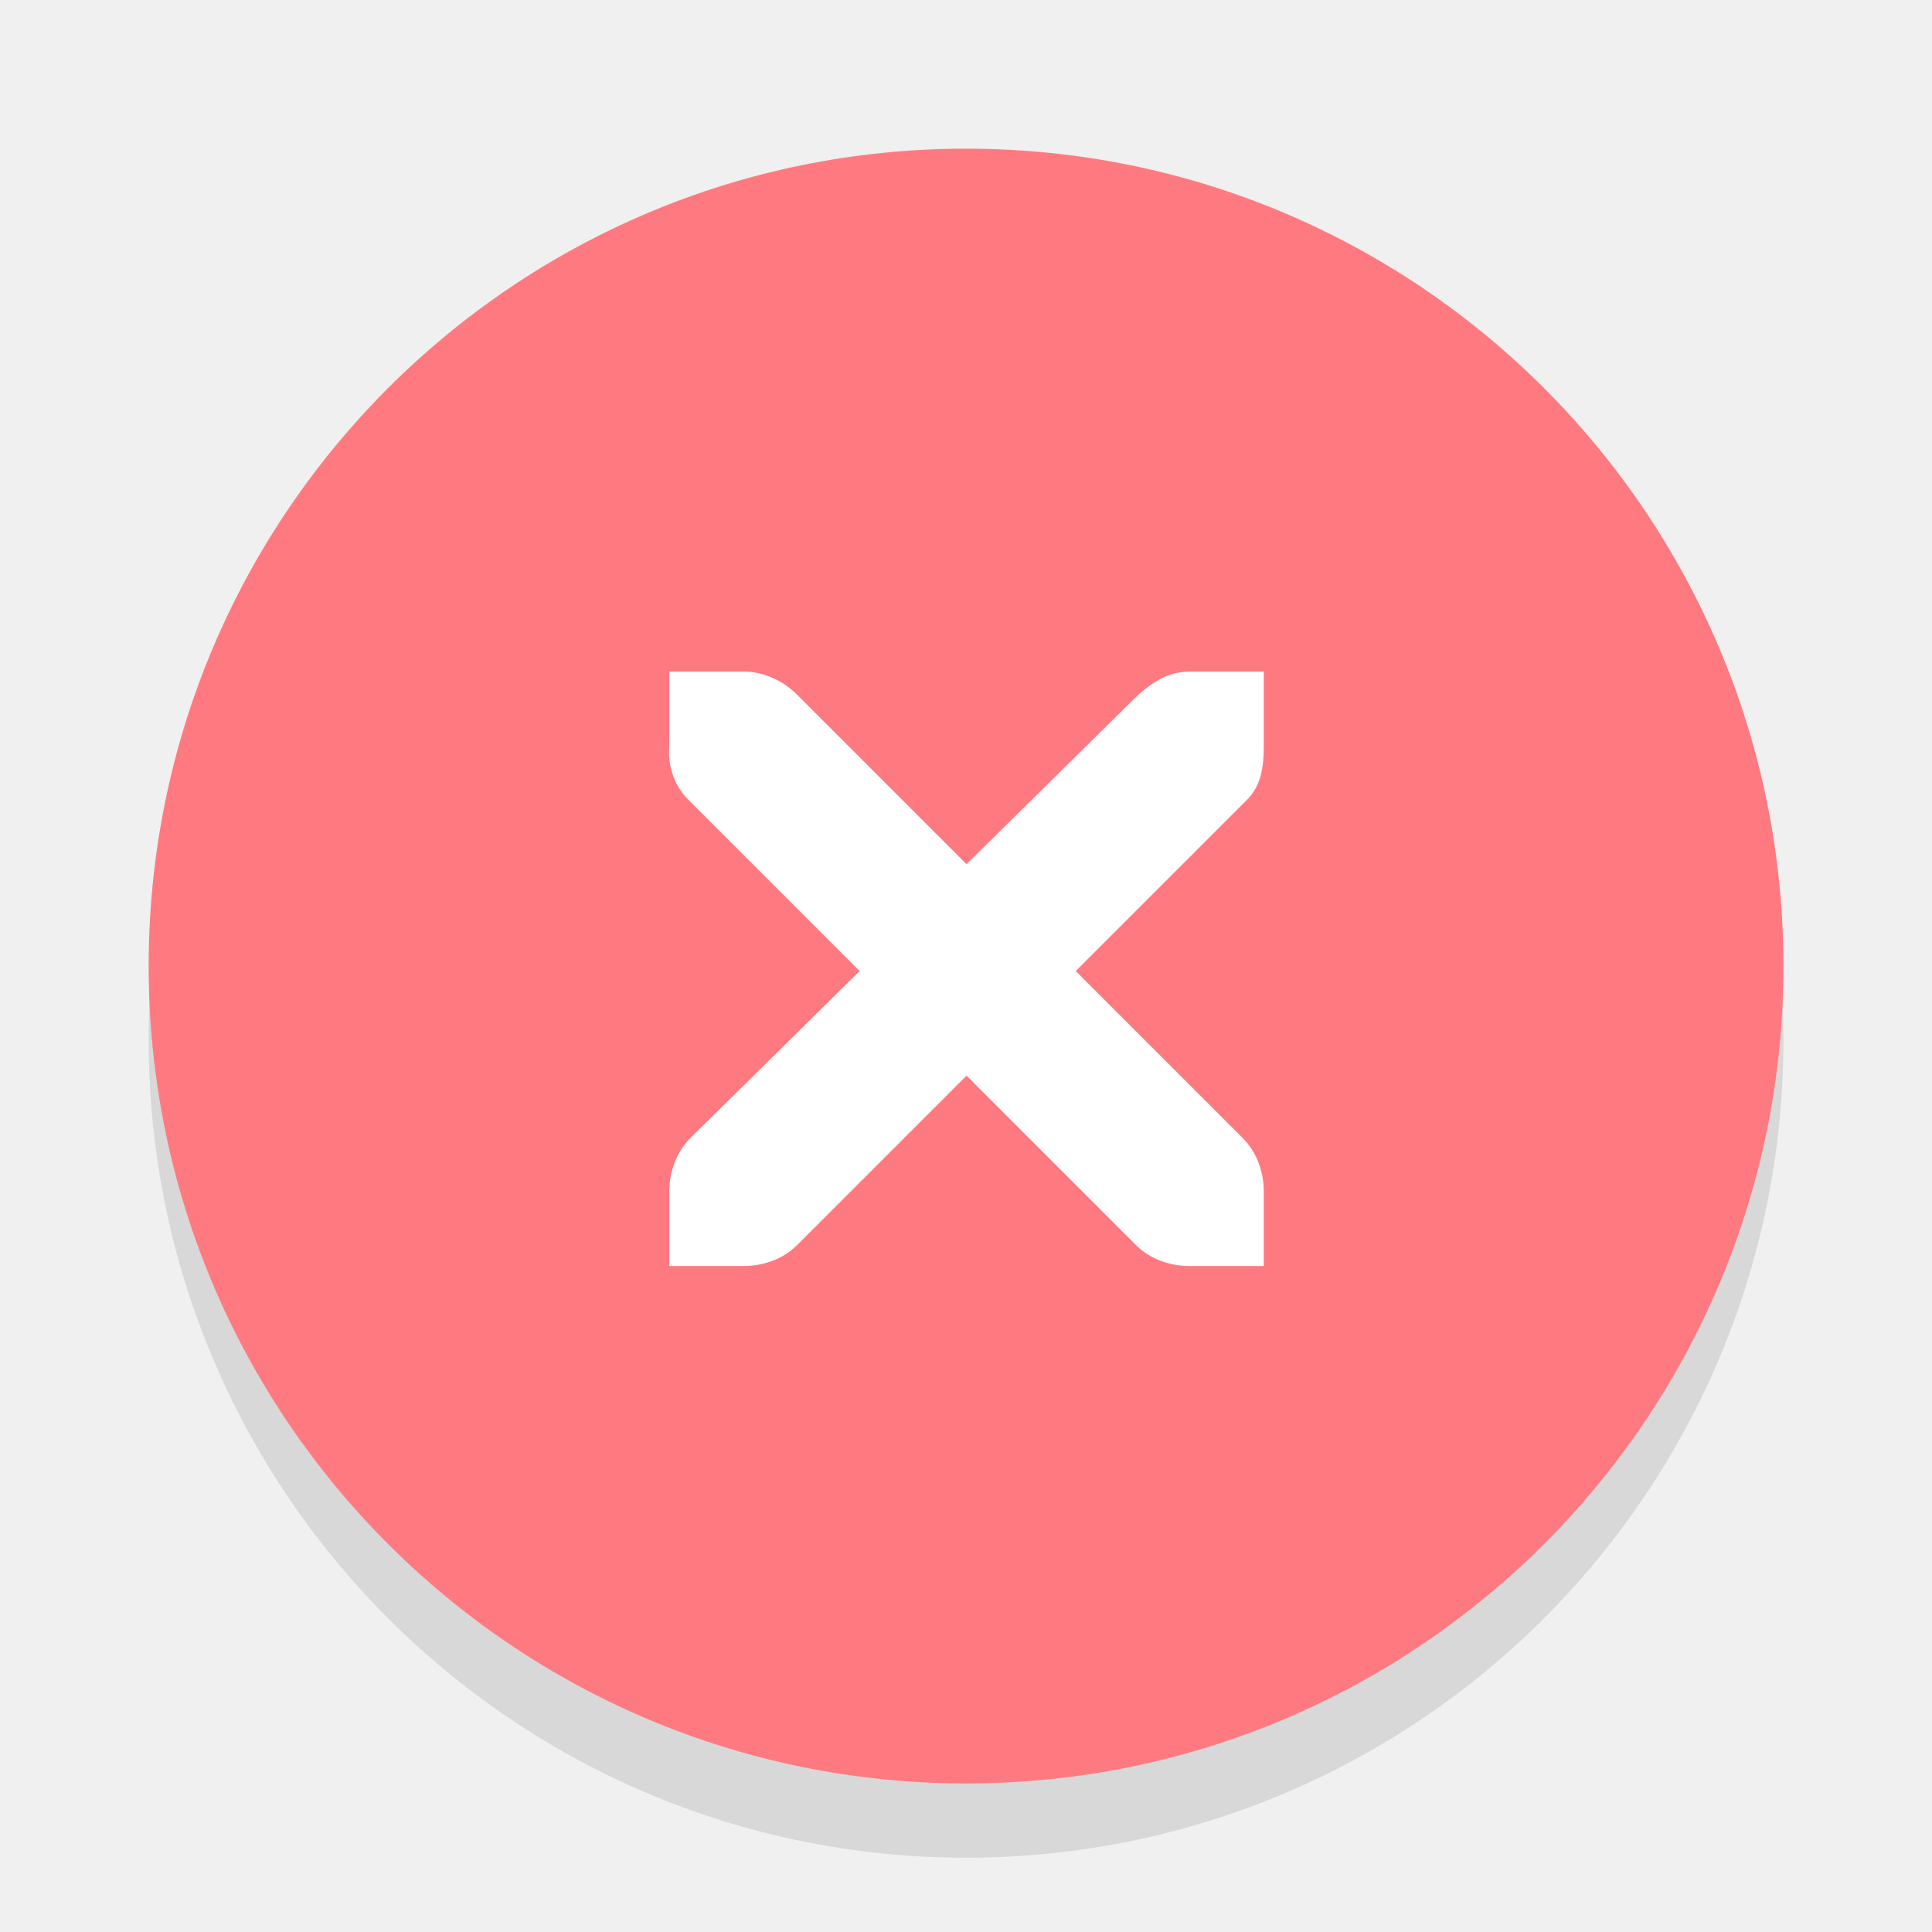
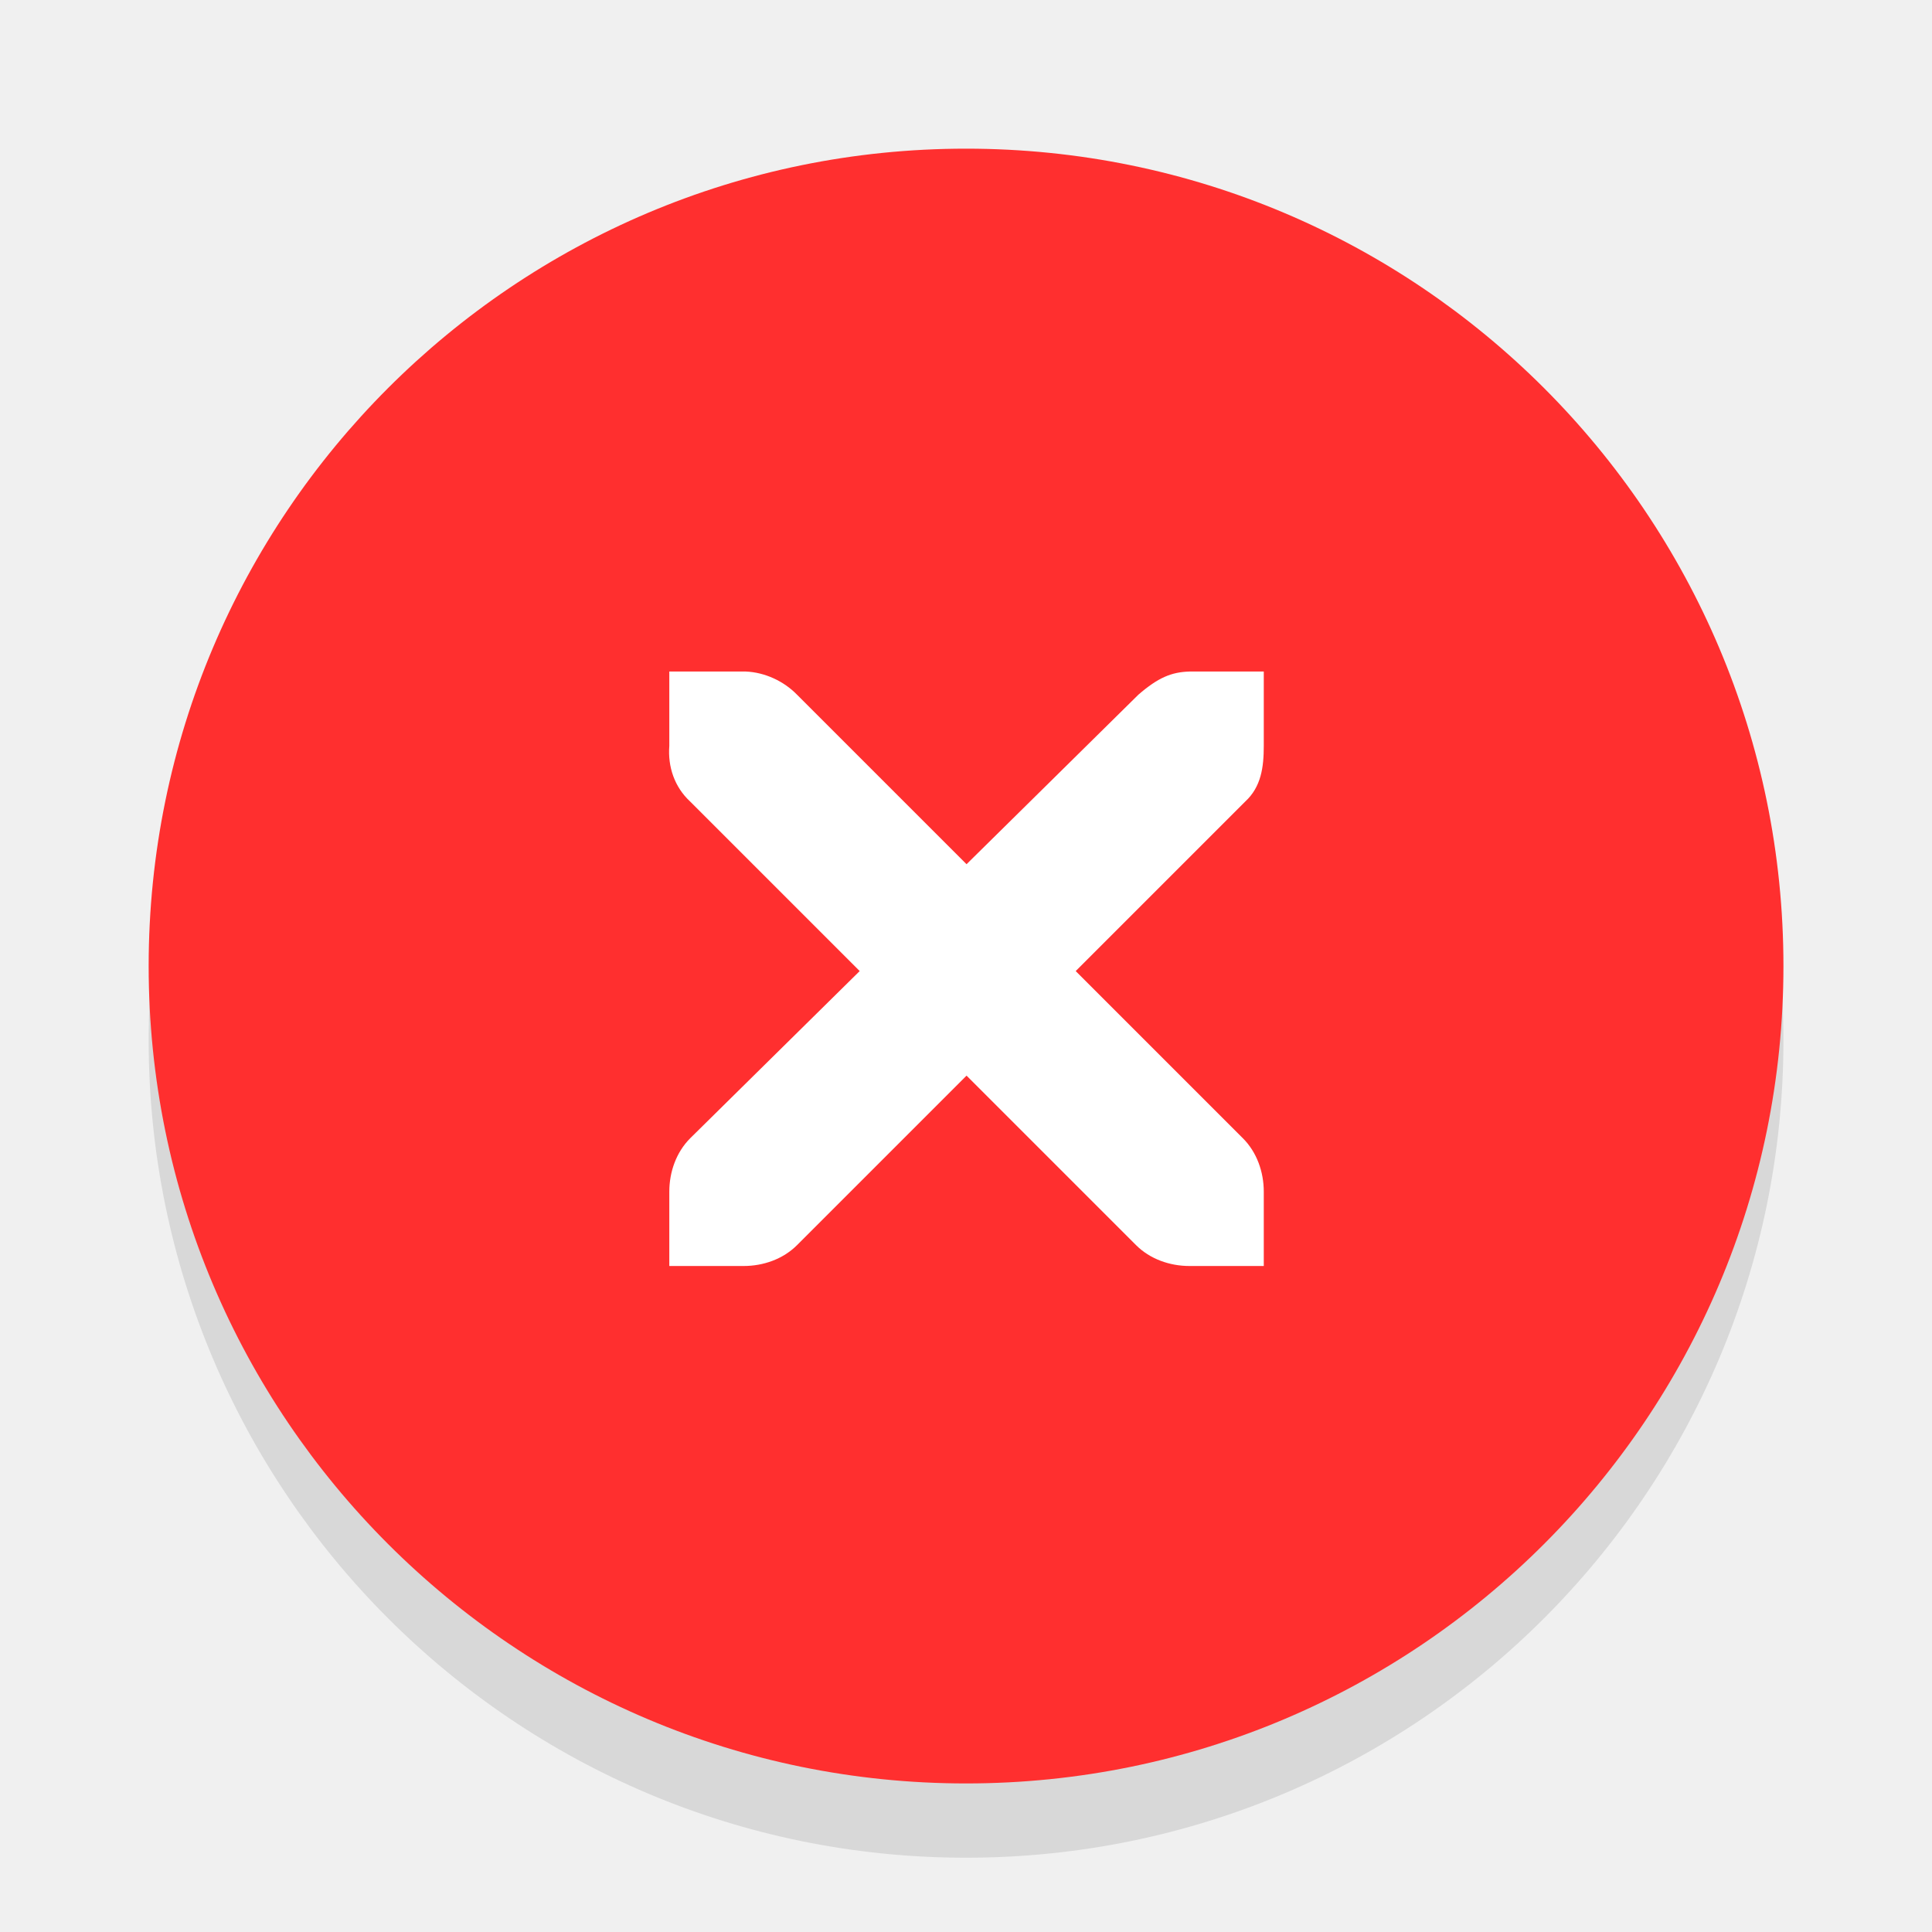
- <svg xmlns="http://www.w3.org/2000/svg" version="1.0" id="Foreground" x="0px" y="0px" width="26" height="26" viewBox="0 0 18.909 18.909" enable-background="new 0 0 16 16" xml:space="preserve">
-   <defs id="defs2397" />
+ <svg xmlns="http://www.w3.org/2000/svg" xmlns:xlink="http://www.w3.org/1999/xlink" version="1.0" id="Foreground" x="0px" y="0px" width="26" height="26" viewBox="0 0 18.909 18.909" enable-background="new 0 0 16 16" xml:space="preserve">
+   <defs id="defs2397">
+     <linearGradient id="bg_color">
+       <stop style="stop-color:#ff2f2f;stop-opacity:1;" offset="1" id="stop821" />
+     </linearGradient>
+     <linearGradient xlink:href="#bg_color" id="linearGradient827" x1="1.455" y1="9.455" x2="17.455" y2="9.455" gradientUnits="userSpaceOnUse" />
+   </defs>
  <g id="g3175-4" transform="translate(1.844262,0.6420747)" style="opacity:0.8">
    <g id="g3172-6" />
  </g>
  <circle style="opacity:0.1;fill:#000000;fill-opacity:1;stroke:#f70505;stroke-width:0;stroke-linejoin:round;stroke-miterlimit:4;stroke-dasharray:none;stroke-dashoffset:0;stroke-opacity:1" id="path3808-4" cx="9.455" cy="10.182" r="8" />
-   <circle style="opacity:1;fill:#ff7a80;fill-opacity:1;stroke:#f70505;stroke-width:0;stroke-linejoin:round;stroke-miterlimit:4;stroke-dasharray:none;stroke-dashoffset:0;stroke-opacity:1" id="path3808" cx="9.455" cy="9.455" r="8" />
+   <circle style="opacity:1;fill:url(#linearGradient827);fill-opacity:1;stroke:#f70505;stroke-width:0;stroke-linejoin:round;stroke-miterlimit:4;stroke-dasharray:none;stroke-dashoffset:0;stroke-opacity:1" id="path3808" cx="9.455" cy="9.455" r="8" />
  <g id="g27275-6-6-6" style="display:inline;fill:#000000;fill-opacity:1" transform="matrix(0.7272727,0,0,0.7272727,4.176204,2.78384)">
    <g transform="translate(-41,-760)" id="g27277-1-1-2" style="display:inline;fill:#000000;fill-opacity:1" />
  </g>
  <g id="g27275-6-6" style="display:inline;fill:#ffffff;fill-opacity:1" transform="matrix(0.7272727,0,0,0.7272727,4.204549,3.538325)">
    <g transform="translate(-41,-760)" id="g27277-1-1" style="display:inline;fill:#ffffff;fill-opacity:1">
      <path d="m 44.226,764.172 1,0 c 0.01,-1.2e-4 0.021,-4.6e-4 0.031,0 0.255,0.011 0.51,0.129 0.688,0.312 l 2.281,2.281 2.312,-2.281 c 0.266,-0.231 0.447,-0.305 0.688,-0.312 l 1,0 0,1 c 0,0.286 -0.034,0.551 -0.25,0.75 l -2.281,2.281 2.25,2.25 c 0.188,0.188 0.281,0.453 0.281,0.719 l 0,1 -1,0 c -0.265,-1e-5 -0.531,-0.093 -0.719,-0.281 l -2.281,-2.281 -2.281,2.281 c -0.188,0.188 -0.453,0.281 -0.719,0.281 l -1,0 0,-1 c -3e-6,-0.265 0.093,-0.531 0.281,-0.719 l 2.281,-2.25 -2.281,-2.281 c -0.211,-0.195 -0.303,-0.469 -0.281,-0.75 l 0,-1 z" id="path27279-0-5" style="color:#bebebe;font-style:normal;font-variant:normal;font-weight:normal;font-stretch:normal;font-size:medium;line-height:normal;font-family:'Andale Mono';-inkscape-font-specification:'Andale Mono';text-indent:0;text-align:start;text-decoration:none;text-decoration-line:none;letter-spacing:normal;word-spacing:normal;text-transform:none;direction:ltr;block-progression:tb;writing-mode:lr-tb;text-anchor:start;display:inline;overflow:visible;visibility:visible;fill:#ffffff;fill-opacity:1;fill-rule:nonzero;stroke:none;stroke-width:1.781;marker:none;enable-background:new" />
    </g>
  </g>
</svg>
